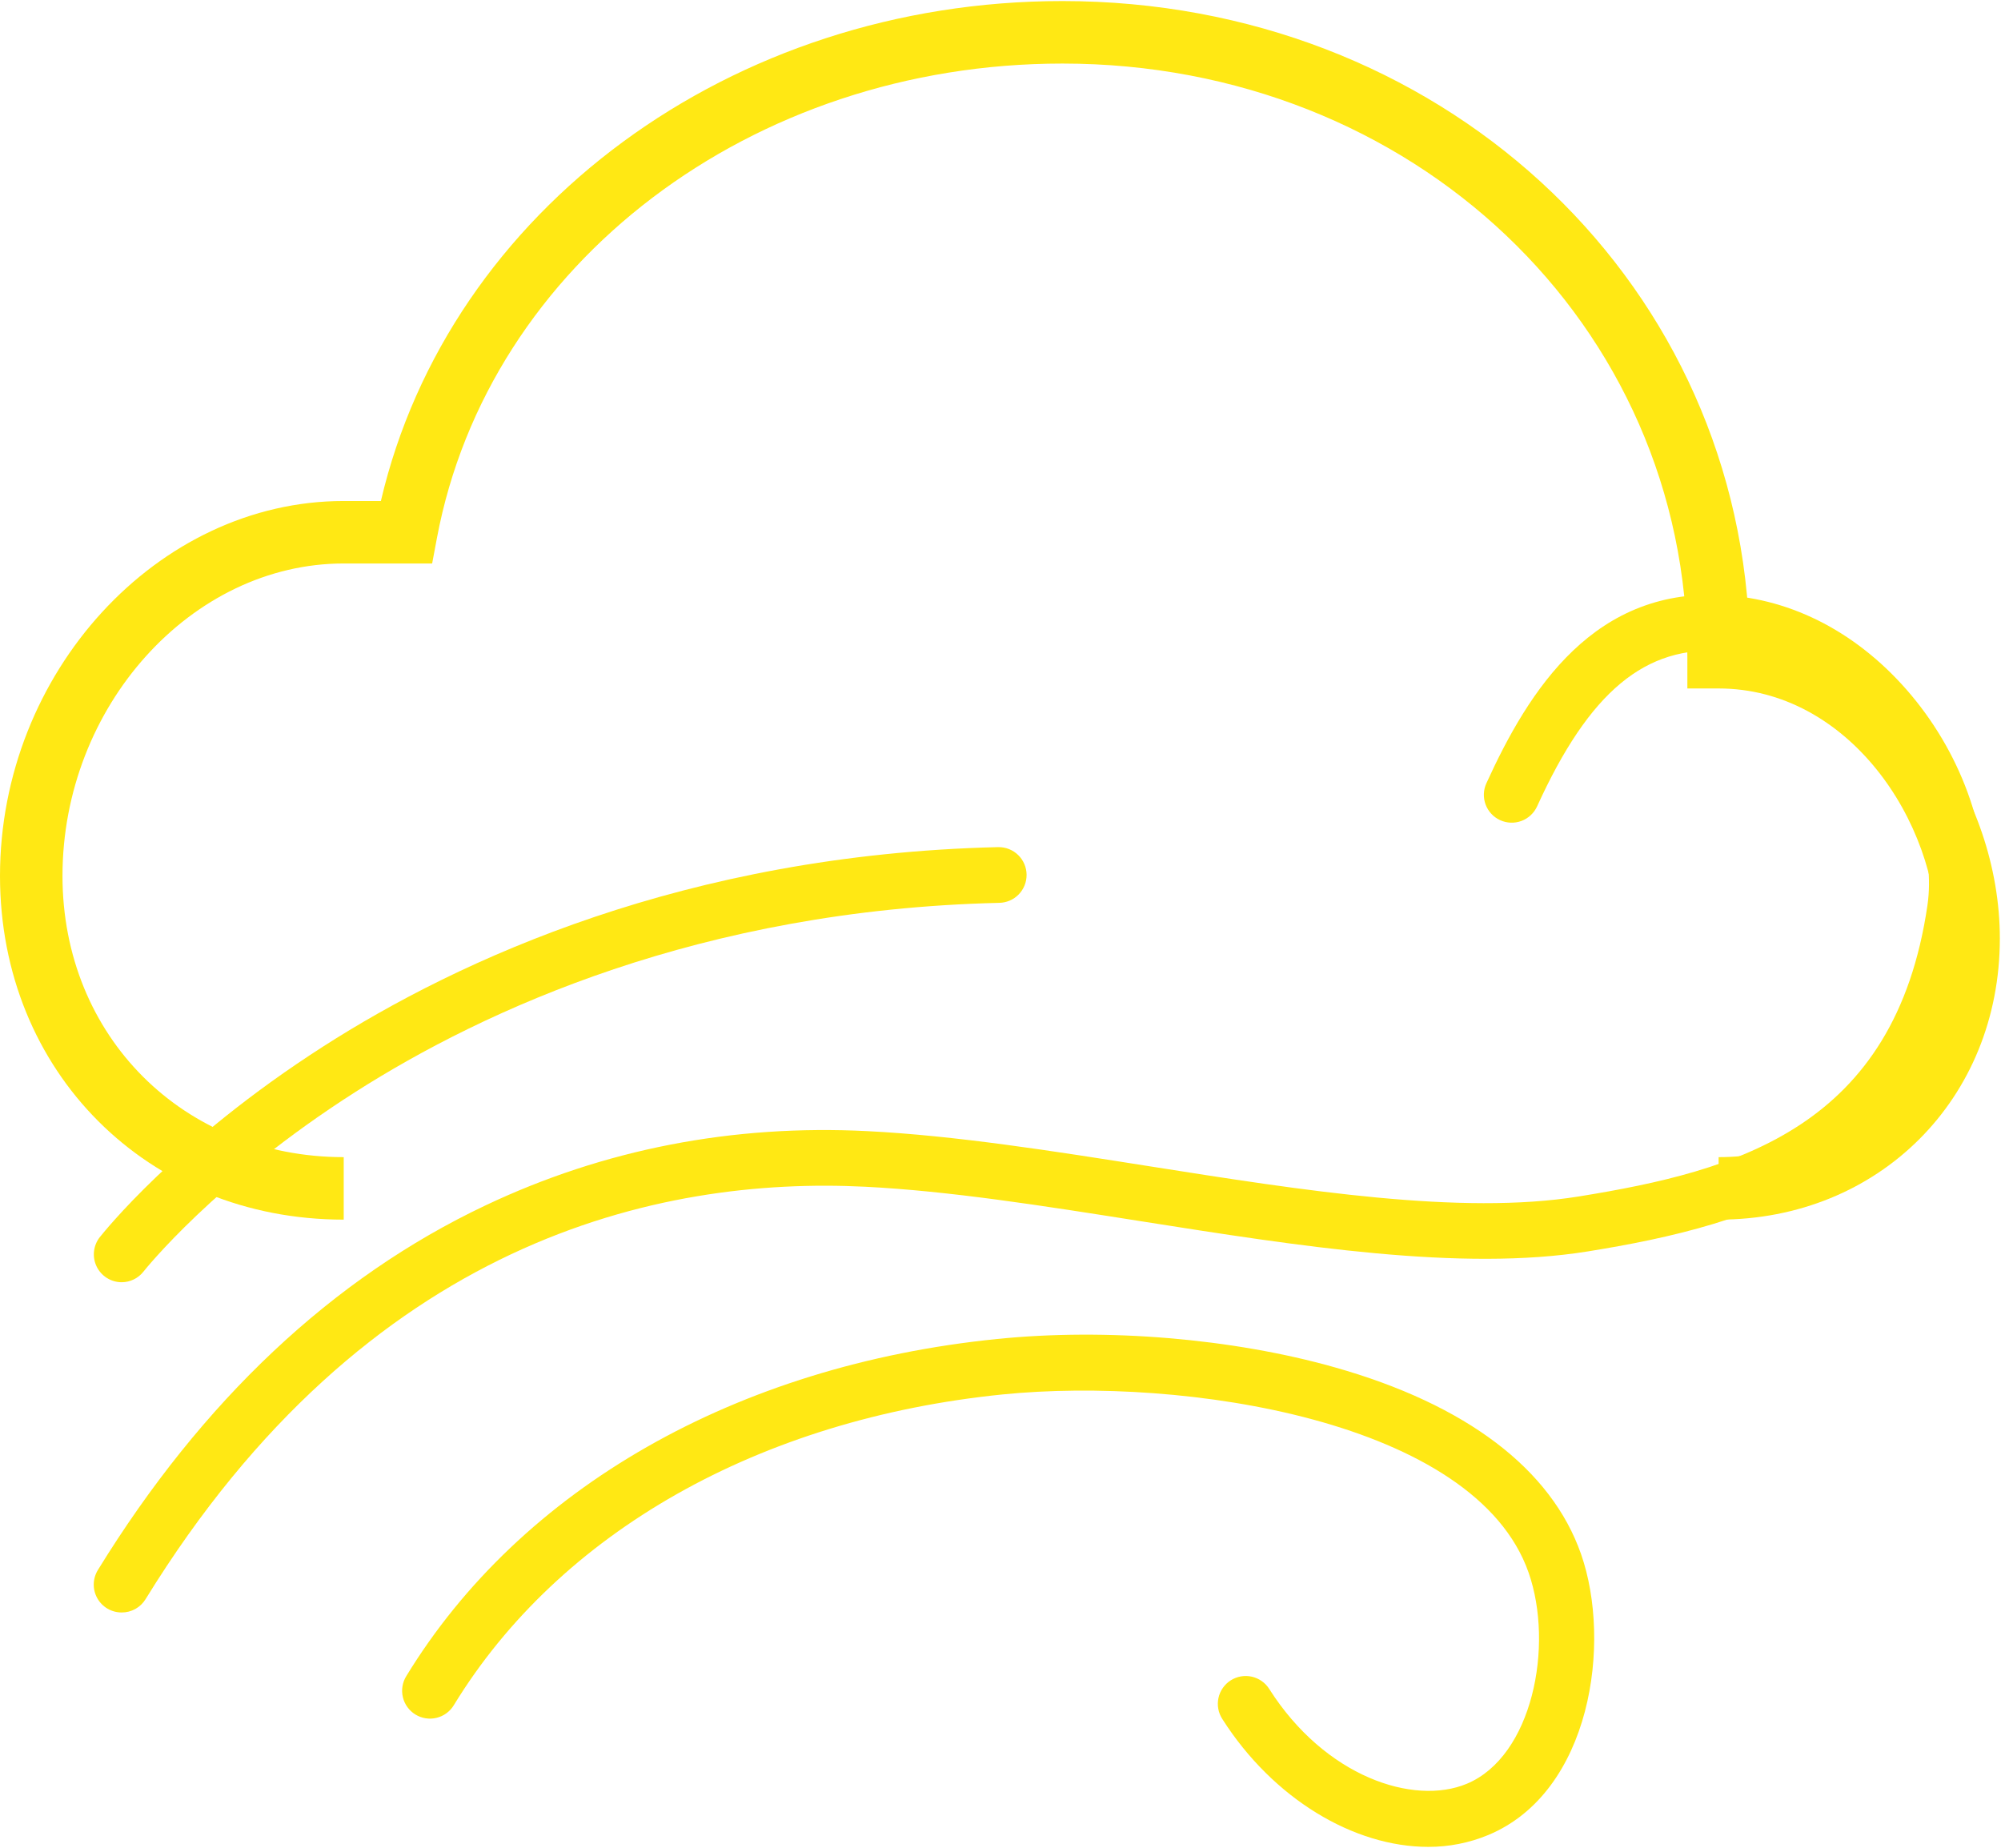
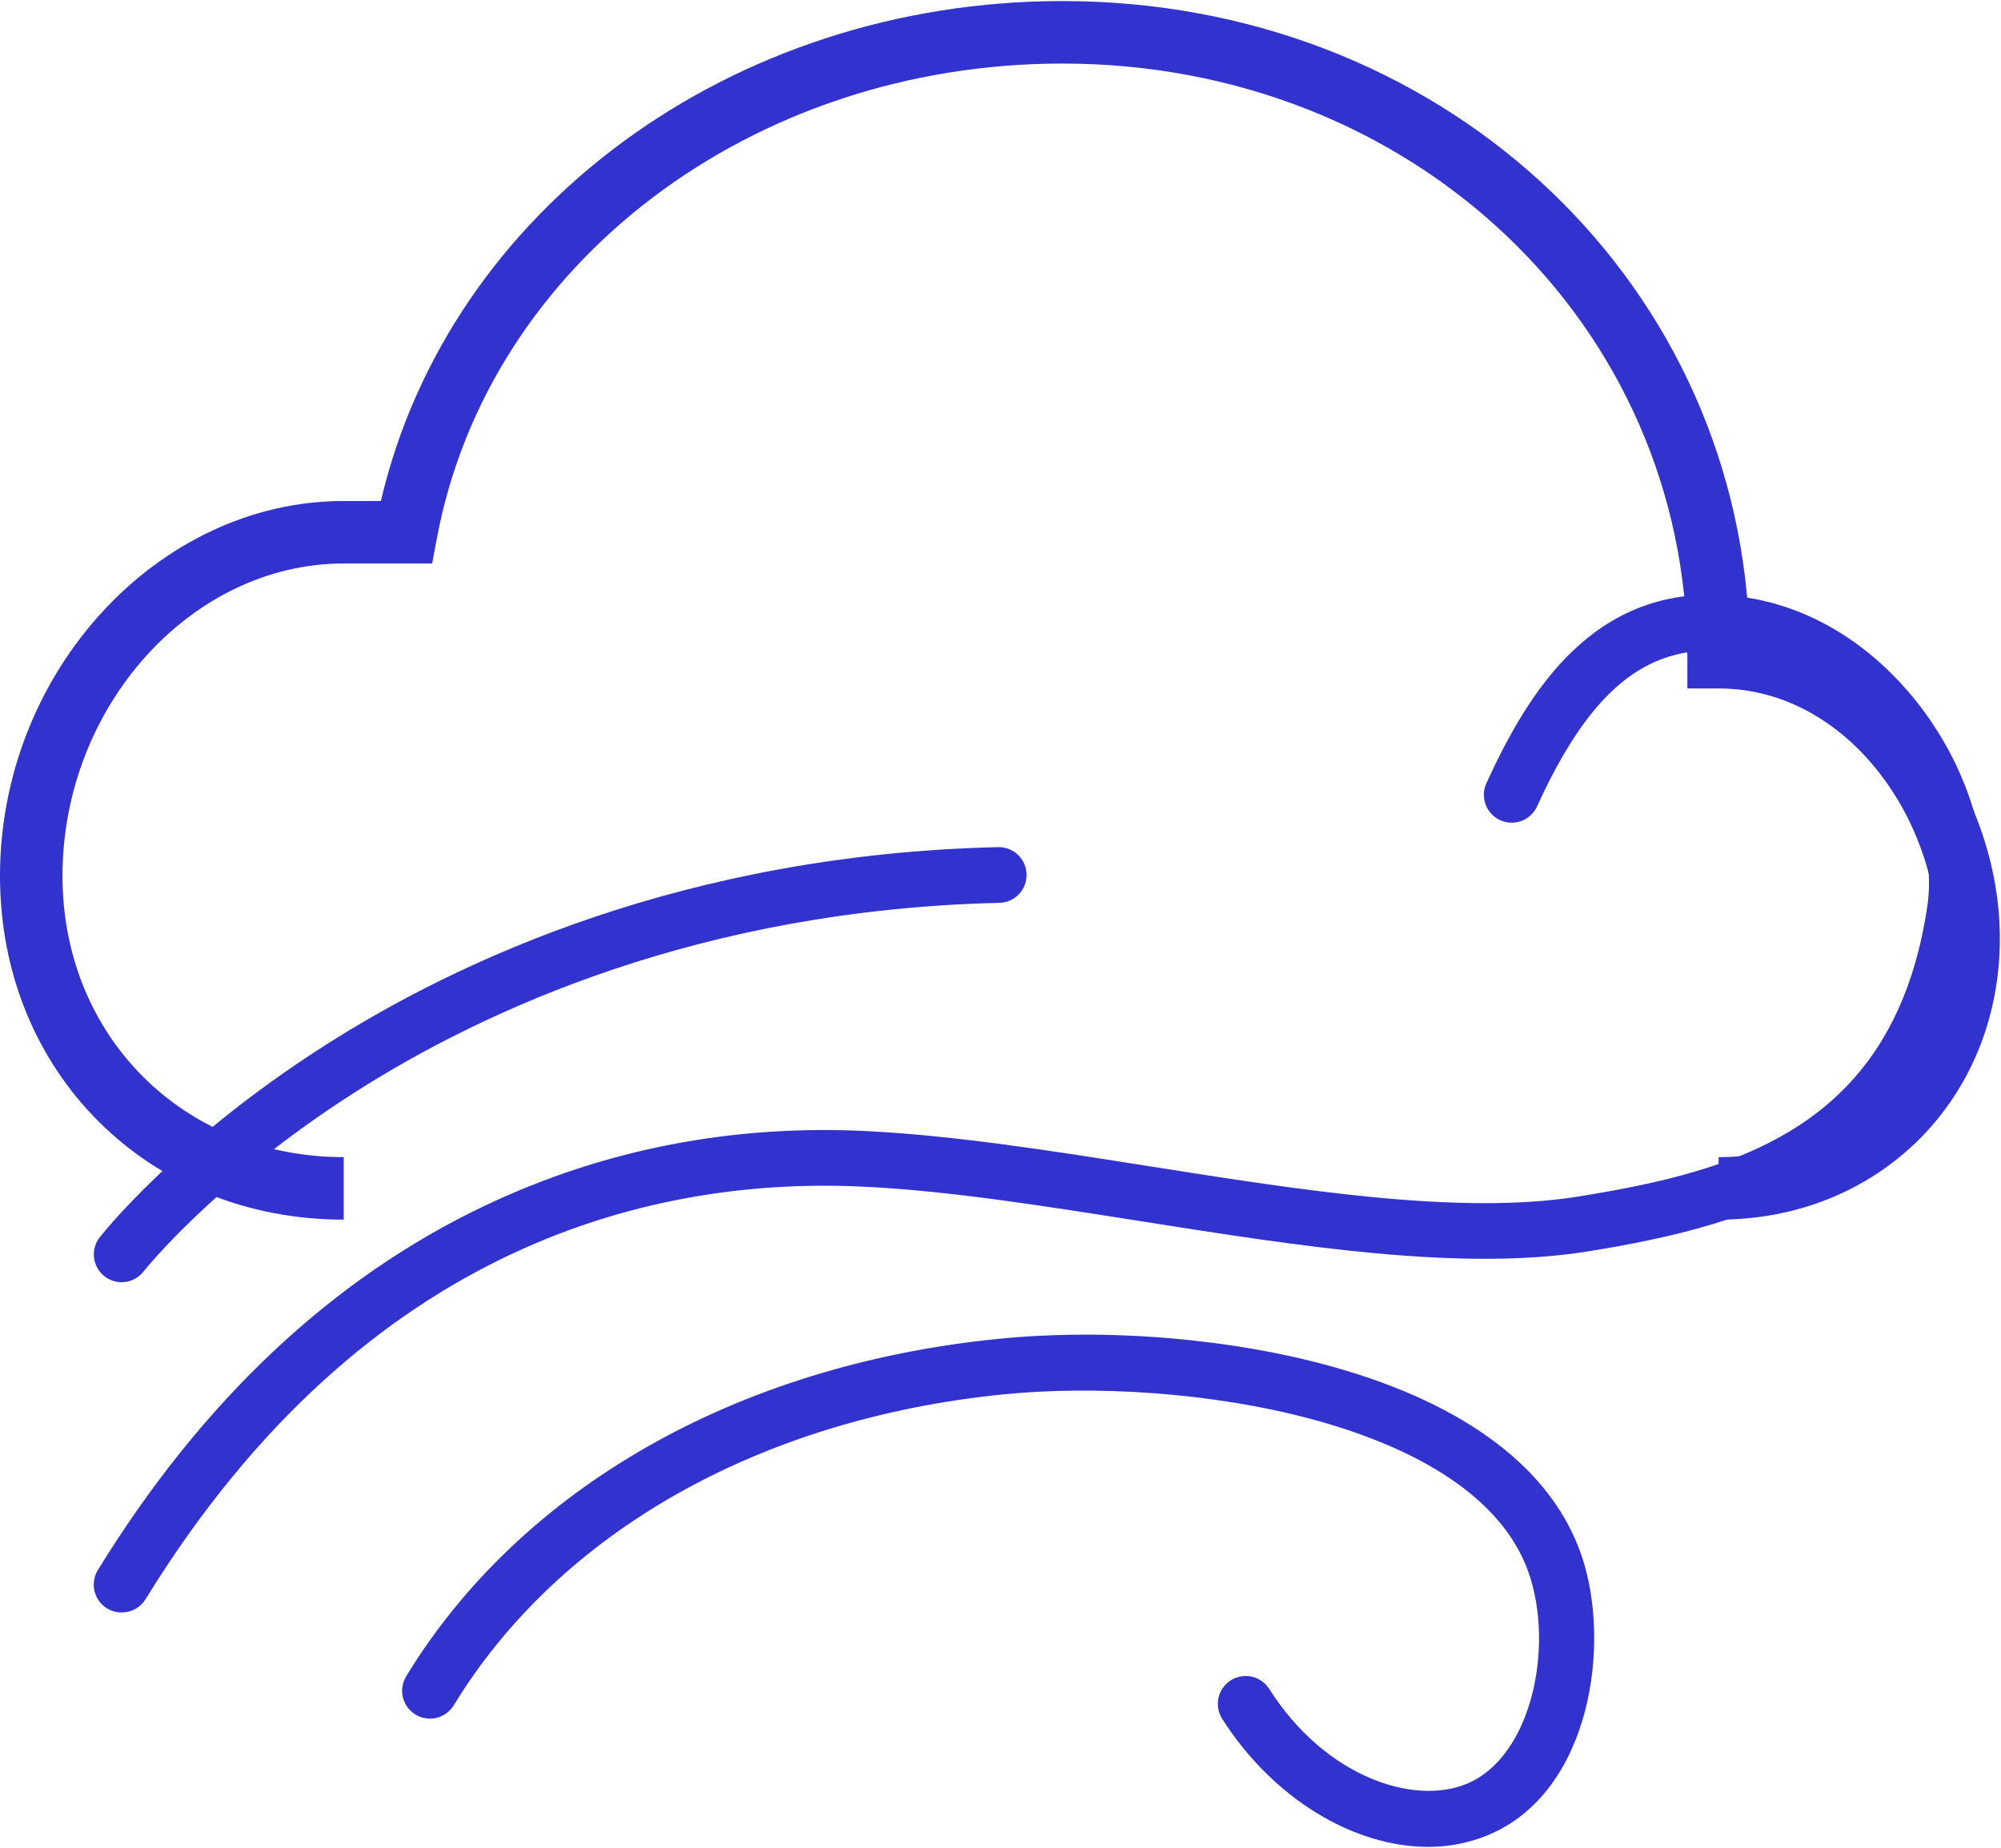
<svg xmlns="http://www.w3.org/2000/svg" width="157" height="145" viewBox="0 0 157 145" fill="none">
-   <path d="M26.969 95.7V90.796C14.389 90.796 4.903 81.311 4.903 68.731C4.903 55.443 15.009 44.214 26.969 44.214H33.907L34.282 42.216C38.337 20.643 58.976 4.987 83.358 4.987C110.854 4.987 132.392 25.449 132.392 51.569V54.021H134.844C144.957 54.021 152.006 64.357 152.006 73.635C152.006 83.419 144.629 90.796 134.844 90.796V95.7C147.424 95.7 156.909 86.214 156.909 73.635C156.909 62.528 149.108 50.684 137.244 49.26C136.021 21.501 112.793 0.083 83.358 0.083C57.372 0.083 35.231 16.461 29.884 39.311H26.969C12.352 39.311 0 52.783 0 68.731C0 84.106 11.594 95.7 26.969 95.7Z" fill="#FFE814" />
-   <path d="M9.547 126.524C9.157 126.525 8.773 126.422 8.437 126.225C8.1 126.028 7.822 125.744 7.632 125.403C7.442 125.062 7.346 124.676 7.356 124.286C7.365 123.896 7.479 123.516 7.685 123.184C15.867 109.89 26.094 100.268 38.083 94.587C47.381 90.18 57.472 88.215 68.076 88.757C74.923 89.099 82.682 90.326 90.188 91.512C102.199 93.409 114.622 95.374 123.868 93.882C136.314 91.876 148.679 88.457 151.229 71.036C151.832 66.92 150.174 61.825 146.906 57.736C143.744 53.78 139.619 51.419 135.271 51.087C129.097 50.606 124.707 54.255 120.601 63.274C120.36 63.801 119.92 64.212 119.377 64.415C118.834 64.618 118.232 64.597 117.705 64.356C117.177 64.116 116.767 63.676 116.563 63.133C116.36 62.59 116.381 61.988 116.622 61.461C119.942 54.174 125.104 45.913 135.612 46.721C141.176 47.146 146.396 50.087 150.328 54.998C154.33 60.003 156.336 66.387 155.575 71.662C154.243 80.765 150.445 87.315 143.965 91.687C138.162 95.602 130.91 97.172 124.585 98.193C114.649 99.796 101.879 97.776 89.526 95.826C81.793 94.605 74.492 93.45 67.878 93.118C51.71 92.311 28.791 97.269 11.427 125.472C11.231 125.795 10.955 126.062 10.626 126.246C10.296 126.43 9.925 126.526 9.547 126.524Z" fill="#FFE814" />
-   <path d="M112.06 144.917C106.231 144.917 99.897 141.154 95.904 134.884C95.747 134.642 95.639 134.371 95.588 134.087C95.536 133.803 95.541 133.512 95.602 133.23C95.663 132.948 95.78 132.681 95.945 132.445C96.11 132.208 96.32 132.006 96.563 131.851C96.807 131.696 97.078 131.591 97.363 131.541C97.647 131.492 97.938 131.499 98.219 131.562C98.501 131.626 98.767 131.745 99.002 131.911C99.238 132.078 99.438 132.29 99.591 132.535C103.963 139.411 110.912 141.71 115.095 139.962C120.228 137.813 121.941 129.148 119.939 123.406C115.768 111.455 92.849 107.992 78.674 109.415C59.588 111.344 43.892 120.231 35.608 133.797C35.46 134.044 35.264 134.258 35.031 134.429C34.799 134.6 34.536 134.723 34.256 134.791C33.976 134.86 33.685 134.872 33.401 134.828C33.116 134.784 32.843 134.684 32.597 134.533C32.351 134.383 32.137 134.186 31.968 133.953C31.798 133.72 31.677 133.455 31.61 133.175C31.543 132.895 31.532 132.604 31.578 132.319C31.624 132.035 31.726 131.762 31.878 131.517C40.878 116.774 57.775 107.132 78.223 105.066C86.818 104.191 96.717 105.025 104.706 107.284C115.036 110.199 121.726 115.276 124.055 121.957C126.468 128.874 124.862 140.612 116.768 143.987C115.276 144.606 113.676 144.922 112.06 144.917ZM9.547 100.612C9.138 100.612 8.737 100.496 8.39 100.279C8.043 100.062 7.764 99.752 7.585 99.385C7.405 99.017 7.332 98.606 7.375 98.199C7.417 97.792 7.573 97.405 7.825 97.082C8.064 96.791 13.78 89.536 25.357 82.115C35.99 75.3 53.803 67.054 78.29 66.471H78.336C78.623 66.468 78.908 66.521 79.175 66.628C79.441 66.735 79.684 66.893 79.889 67.094C80.095 67.295 80.258 67.534 80.371 67.798C80.484 68.062 80.544 68.345 80.547 68.632C80.55 68.919 80.497 69.204 80.39 69.471C80.283 69.737 80.125 69.98 79.924 70.186C79.724 70.391 79.485 70.555 79.221 70.667C78.957 70.78 78.673 70.84 78.386 70.843C55.006 71.397 38.013 79.223 27.876 85.688C16.863 92.71 11.317 99.703 11.261 99.772C11.058 100.033 10.798 100.244 10.501 100.389C10.204 100.535 9.878 100.611 9.547 100.612Z" fill="#FFE814" />
+   <path d="M26.969 95.7V90.796C14.389 90.796 4.903 81.311 4.903 68.731C4.903 55.443 15.009 44.214 26.969 44.214H33.907L34.282 42.216C38.337 20.643 58.976 4.987 83.358 4.987C110.854 4.987 132.392 25.449 132.392 51.569V54.021H134.844C144.957 54.021 152.006 64.357 152.006 73.635C152.006 83.419 144.629 90.796 134.844 90.796V95.7C147.424 95.7 156.909 86.214 156.909 73.635C156.909 62.528 149.108 50.684 137.244 49.26C136.021 21.501 112.793 0.083 83.358 0.083C57.372 0.083 35.231 16.461 29.884 39.311H26.969C12.352 39.311 0 52.783 0 68.731C0 84.106 11.594 95.7 26.969 95.7Z" fill="rgb(50, 50, 206)" />
+   <path d="M9.547 126.524C9.157 126.525 8.773 126.422 8.437 126.225C8.1 126.028 7.822 125.744 7.632 125.403C7.442 125.062 7.346 124.676 7.356 124.286C7.365 123.896 7.479 123.516 7.685 123.184C15.867 109.89 26.094 100.268 38.083 94.587C47.381 90.18 57.472 88.215 68.076 88.757C74.923 89.099 82.682 90.326 90.188 91.512C102.199 93.409 114.622 95.374 123.868 93.882C136.314 91.876 148.679 88.457 151.229 71.036C151.832 66.92 150.174 61.825 146.906 57.736C143.744 53.78 139.619 51.419 135.271 51.087C129.097 50.606 124.707 54.255 120.601 63.274C120.36 63.801 119.92 64.212 119.377 64.415C118.834 64.618 118.232 64.597 117.705 64.356C117.177 64.116 116.767 63.676 116.563 63.133C116.36 62.59 116.381 61.988 116.622 61.461C119.942 54.174 125.104 45.913 135.612 46.721C141.176 47.146 146.396 50.087 150.328 54.998C154.33 60.003 156.336 66.387 155.575 71.662C154.243 80.765 150.445 87.315 143.965 91.687C138.162 95.602 130.91 97.172 124.585 98.193C114.649 99.796 101.879 97.776 89.526 95.826C81.793 94.605 74.492 93.45 67.878 93.118C51.71 92.311 28.791 97.269 11.427 125.472C11.231 125.795 10.955 126.062 10.626 126.246C10.296 126.43 9.925 126.526 9.547 126.524Z" fill="rgb(50, 50, 206)" />
+   <path d="M112.06 144.917C106.231 144.917 99.897 141.154 95.904 134.884C95.747 134.642 95.639 134.371 95.588 134.087C95.536 133.803 95.541 133.512 95.602 133.23C95.663 132.948 95.78 132.681 95.945 132.445C96.11 132.208 96.32 132.006 96.563 131.851C96.807 131.696 97.078 131.591 97.363 131.541C97.647 131.492 97.938 131.499 98.219 131.562C98.501 131.626 98.767 131.745 99.002 131.911C99.238 132.078 99.438 132.29 99.591 132.535C103.963 139.411 110.912 141.71 115.095 139.962C120.228 137.813 121.941 129.148 119.939 123.406C115.768 111.455 92.849 107.992 78.674 109.415C59.588 111.344 43.892 120.231 35.608 133.797C35.46 134.044 35.264 134.258 35.031 134.429C34.799 134.6 34.536 134.723 34.256 134.791C33.976 134.86 33.685 134.872 33.401 134.828C33.116 134.784 32.843 134.684 32.597 134.533C32.351 134.383 32.137 134.186 31.968 133.953C31.798 133.72 31.677 133.455 31.61 133.175C31.543 132.895 31.532 132.604 31.578 132.319C31.624 132.035 31.726 131.762 31.878 131.517C40.878 116.774 57.775 107.132 78.223 105.066C86.818 104.191 96.717 105.025 104.706 107.284C115.036 110.199 121.726 115.276 124.055 121.957C126.468 128.874 124.862 140.612 116.768 143.987C115.276 144.606 113.676 144.922 112.06 144.917ZM9.547 100.612C9.138 100.612 8.737 100.496 8.39 100.279C8.043 100.062 7.764 99.752 7.585 99.385C7.405 99.017 7.332 98.606 7.375 98.199C7.417 97.792 7.573 97.405 7.825 97.082C8.064 96.791 13.78 89.536 25.357 82.115C35.99 75.3 53.803 67.054 78.29 66.471H78.336C78.623 66.468 78.908 66.521 79.175 66.628C79.441 66.735 79.684 66.893 79.889 67.094C80.095 67.295 80.258 67.534 80.371 67.798C80.484 68.062 80.544 68.345 80.547 68.632C80.55 68.919 80.497 69.204 80.39 69.471C80.283 69.737 80.125 69.98 79.924 70.186C79.724 70.391 79.485 70.555 79.221 70.667C78.957 70.78 78.673 70.84 78.386 70.843C55.006 71.397 38.013 79.223 27.876 85.688C16.863 92.71 11.317 99.703 11.261 99.772C11.058 100.033 10.798 100.244 10.501 100.389C10.204 100.535 9.878 100.611 9.547 100.612Z" fill="rgb(50, 50, 206)" />
</svg>
